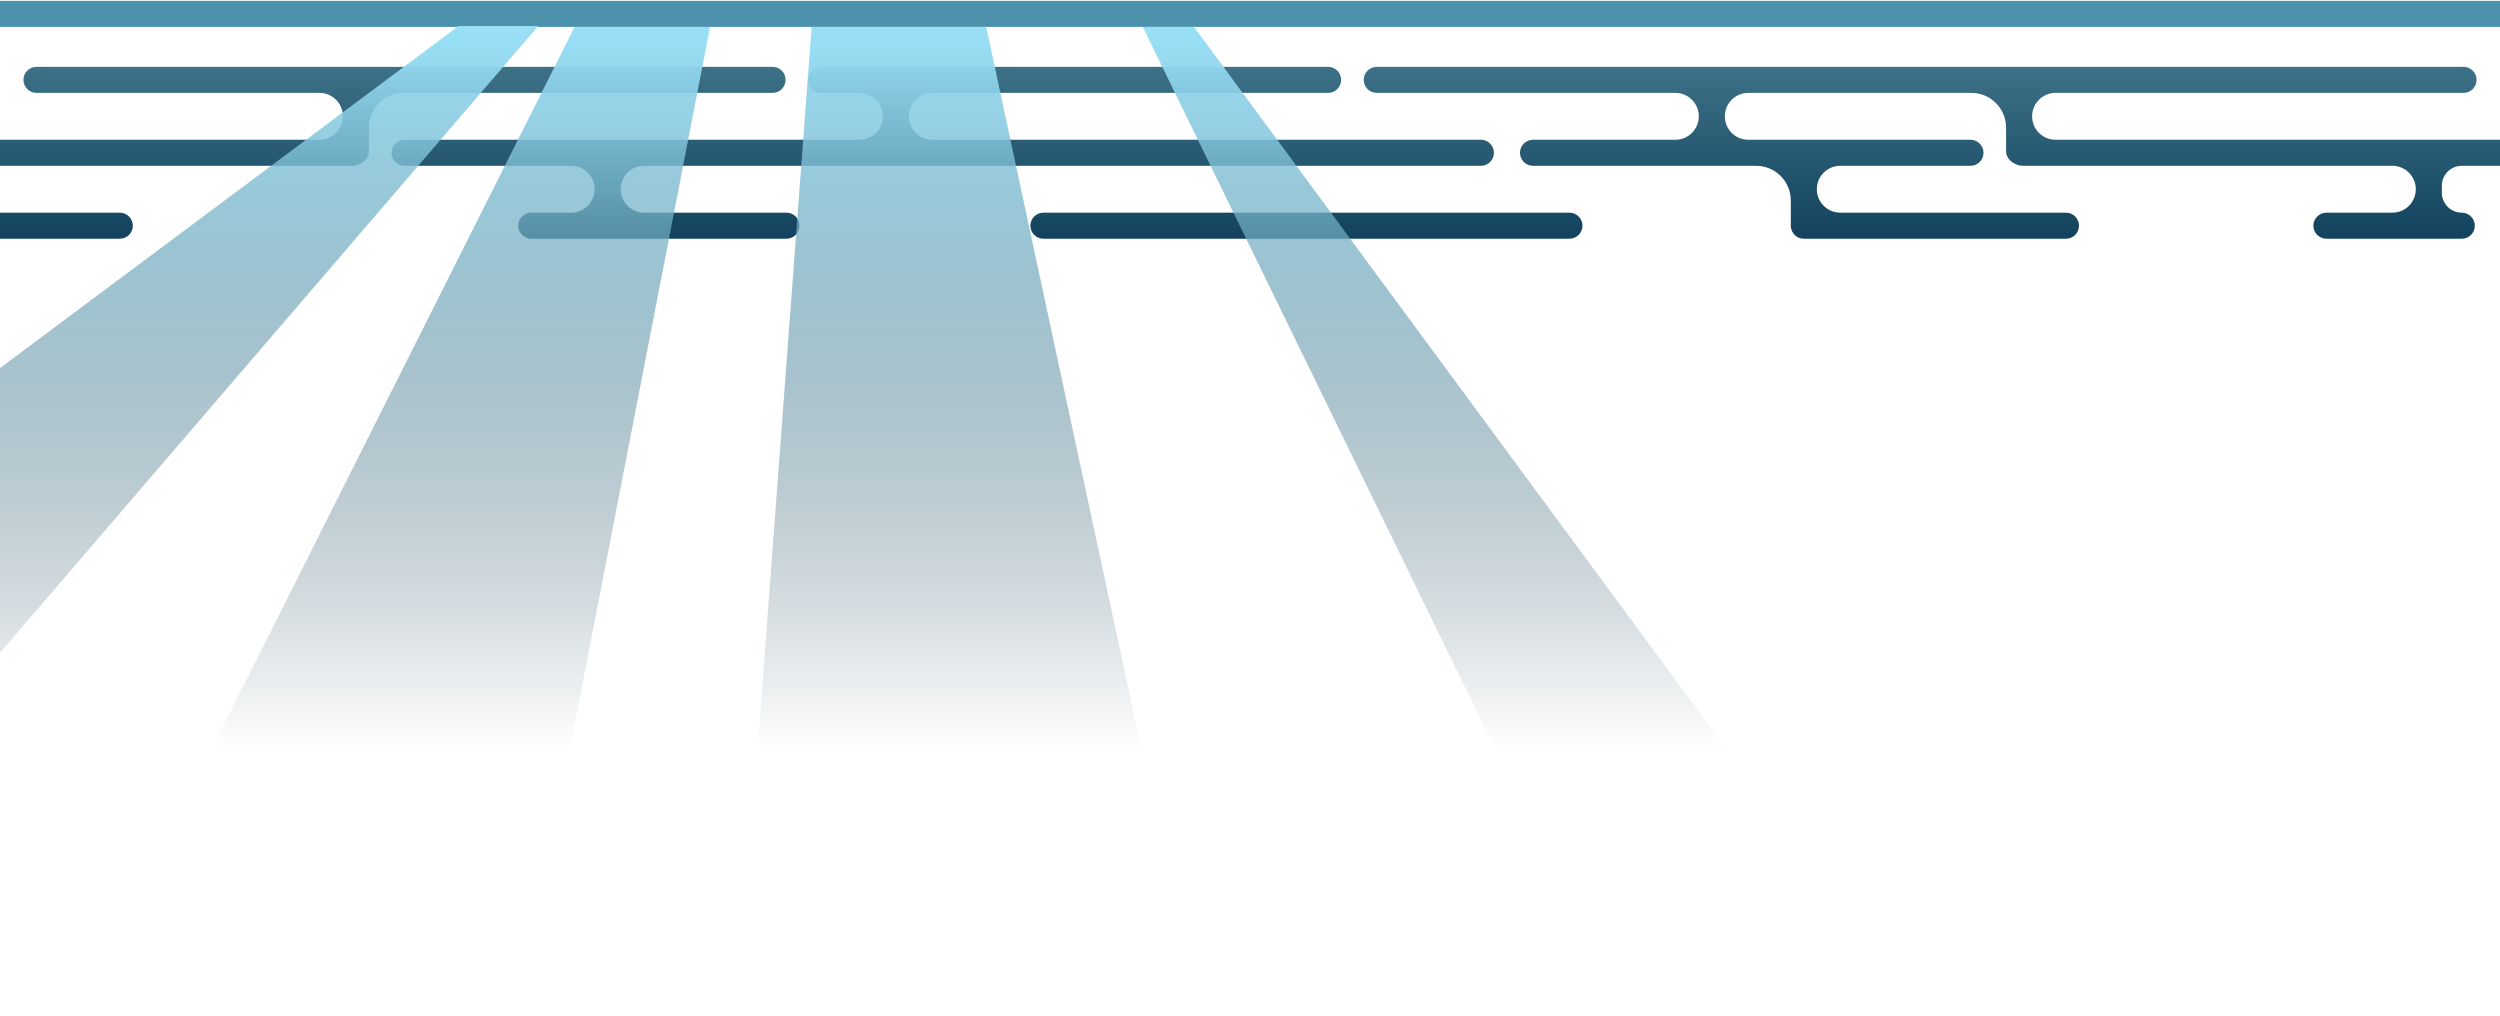
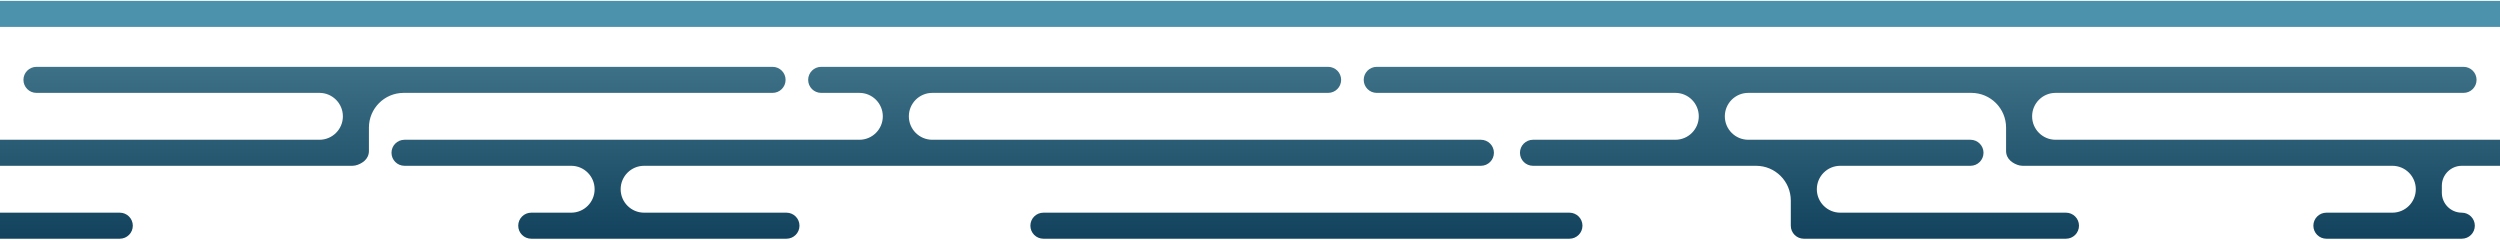
- <svg xmlns="http://www.w3.org/2000/svg" width="1440" height="585" viewBox="0 0 1440 585" fill="none">
-   <path fill-rule="evenodd" clip-rule="evenodd" d="M473 38.5C468.858 38.5 465.5 41.858 465.5 46C465.5 50.142 468.858 53.5 473 53.5L495 53.5C502.456 53.5 508.5 59.544 508.5 67V67C508.5 74.456 502.456 80.5 495 80.5L233 80.5C228.858 80.5 225.5 83.858 225.5 88C225.5 92.142 228.858 95.5 233 95.5L329 95.5C336.456 95.5 342.5 101.544 342.5 109V109C342.5 116.456 336.456 122.5 329 122.5H306C301.858 122.5 298.5 125.858 298.5 130C298.5 134.142 301.858 137.5 306 137.5L349.992 137.5L350 137.5L350.008 137.5L453 137.5C457.142 137.5 460.5 134.142 460.5 130C460.5 125.858 457.142 122.5 453 122.5L371 122.5C363.544 122.5 357.5 116.456 357.5 109V109C357.5 101.544 363.544 95.5 371 95.5L853 95.5C857.142 95.5 860.5 92.142 860.5 88C860.5 83.858 857.142 80.5 853 80.5L537 80.5C529.544 80.5 523.5 74.456 523.5 67V67C523.5 59.544 529.544 53.5 537 53.5L765 53.5C769.142 53.5 772.5 50.142 772.5 46C772.5 41.858 769.142 38.5 765 38.5L516.019 38.5L516 38.5L515.981 38.5L473 38.5ZM21 38.5C16.858 38.5 13.5 41.858 13.5 46C13.5 50.142 16.858 53.5 21 53.5L184 53.5C191.456 53.5 197.5 59.544 197.5 67V67C197.5 74.456 191.456 80.5 184 80.5L21.99 80.5C21.99 80.5 21.99 80.5 21.99 80.5H14H0.01C0.004 80.5 0 80.504 0 80.51V95.49C0 95.495 0.004 95.5 0.01 95.5H14H21.99L203 95.5C203.534 95.5 204.055 95.444 204.558 95.338C206.52 94.923 208.415 93.973 209.927 92.655C211.504 91.28 212.5 89.257 212.5 87V73.5C212.5 62.455 221.454 53.5 232.5 53.5L445 53.5C449.142 53.5 452.5 50.142 452.5 46C452.5 41.858 449.142 38.5 445 38.5L205.026 38.5L205 38.5L204.974 38.5L21 38.5ZM1155.5 87C1155.5 89.257 1156.5 91.28 1158.07 92.655C1159.58 93.973 1161.48 94.923 1163.44 95.338C1163.94 95.444 1164.47 95.5 1165 95.5H1378C1385.46 95.5 1391.5 101.544 1391.5 109V109C1391.5 116.456 1385.46 122.5 1378 122.5L1340 122.5C1335.86 122.5 1332.5 125.858 1332.5 130C1332.5 134.142 1335.86 137.5 1340 137.5H1399L1418 137.5C1422.14 137.5 1425.5 134.142 1425.5 130C1425.5 125.858 1422.14 122.5 1418 122.5V122.5C1411.65 122.5 1406.5 117.351 1406.5 111V107C1406.5 100.649 1411.65 95.5 1418 95.5V95.5H1427H1439.99C1439.99 95.5 1440 95.499 1440 95.497C1440 95.495 1440 95.493 1440 95.49V80.51C1440 80.504 1440 80.5 1439.99 80.5H1427H1418H1184C1176.54 80.5 1170.5 74.456 1170.5 67V67C1170.5 59.544 1176.54 53.5 1184 53.5L1419 53.5C1423.14 53.5 1426.5 50.142 1426.5 46C1426.5 41.858 1423.14 38.5 1419 38.5L1163.03 38.5L1163 38.5L1162.97 38.5L986.026 38.5L986 38.5L985.974 38.5L793 38.5C788.858 38.5 785.5 41.858 785.5 46C785.5 50.142 788.858 53.5 793 53.5L965 53.5C972.456 53.5 978.5 59.544 978.5 67V67C978.5 74.456 972.456 80.5 965 80.5L883 80.5C878.858 80.5 875.5 83.858 875.5 88C875.5 92.142 878.858 95.5 883 95.5L1011.5 95.5C1022.55 95.5 1031.5 104.454 1031.5 115.5V130C1031.5 134.142 1034.86 137.5 1039 137.5V137.5C1040.32 137.5 1041.68 137.5 1043 137.5V137.5L1190 137.5C1194.14 137.5 1197.5 134.142 1197.5 130C1197.5 125.858 1194.14 122.5 1190 122.5L1060 122.5C1052.54 122.5 1046.5 116.456 1046.5 109V109C1046.5 101.544 1052.54 95.5 1060 95.5L1135 95.5C1139.14 95.5 1142.5 92.142 1142.5 88C1142.5 83.858 1139.14 80.5 1135 80.5L1007 80.5C999.544 80.5 993.5 74.456 993.5 67V67C993.5 59.544 999.544 53.5 1007 53.5L1135.5 53.5C1146.55 53.5 1155.5 62.455 1155.5 73.5V87ZM601 122.5C596.858 122.5 593.5 125.858 593.5 130C593.5 134.142 596.858 137.5 601 137.5L904 137.5C908.142 137.5 911.5 134.142 911.5 130C911.5 125.858 908.142 122.5 904 122.5L601 122.5ZM0.01 137.5H15H21.99L69 137.5C73.142 137.5 76.5 134.142 76.5 130C76.5 125.858 73.142 122.5 69 122.5L21.99 122.5H21.99H15H0.01C0.004 122.5 0 122.504 0 122.51V137.49C0 137.495 0.004 137.5 0.01 137.5Z" fill="url(#paint0_linear_746_1327)" />
+ <svg xmlns="http://www.w3.org/2000/svg" width="1440" height="138" viewBox="0 0 1440 138" fill="none">
+   <path fill-rule="evenodd" clip-rule="evenodd" d="M473 38.5C468.858 38.5 465.5 41.858 465.5 46C465.5 50.142 468.858 53.5 473 53.5L495 53.5C502.456 53.5 508.5 59.544 508.5 67C508.5 74.456 502.456 80.5 495 80.5L233 80.5C228.858 80.5 225.5 83.858 225.5 88C225.5 92.142 228.858 95.5 233 95.5L329 95.5C336.456 95.5 342.5 101.544 342.5 109C342.5 116.456 336.456 122.5 329 122.5H306C301.858 122.5 298.5 125.858 298.5 130C298.5 134.142 301.858 137.5 306 137.5L349.992 137.5L350 137.5L350.008 137.5L453 137.5C457.142 137.5 460.5 134.142 460.5 130C460.5 125.858 457.142 122.5 453 122.5L371 122.5C363.544 122.5 357.5 116.456 357.5 109C357.5 101.544 363.544 95.5 371 95.5L853 95.5C857.142 95.5 860.5 92.142 860.5 88C860.5 83.858 857.142 80.5 853 80.5L537 80.5C529.544 80.5 523.5 74.456 523.5 67C523.5 59.544 529.544 53.5 537 53.5L765 53.5C769.142 53.5 772.5 50.142 772.5 46C772.5 41.858 769.142 38.5 765 38.5L516.019 38.5L516 38.5L515.981 38.5L473 38.5ZM21 38.5C16.858 38.5 13.5 41.858 13.5 46C13.5 50.142 16.858 53.5 21 53.5L184 53.5C191.456 53.5 197.5 59.544 197.5 67C197.5 74.456 191.456 80.5 184 80.5L21.99 80.5C21.99 80.5 21.99 80.5 21.99 80.5H14H0.01C0.004 80.5 0 80.504 0 80.51V95.49C0 95.495 0.004 95.5 0.01 95.5H14H21.99L203 95.5C203.534 95.5 204.055 95.444 204.558 95.338C206.52 94.923 208.415 93.973 209.927 92.655C211.504 91.28 212.5 89.257 212.5 87V73.5C212.5 62.455 221.454 53.5 232.5 53.5L445 53.5C449.142 53.5 452.5 50.142 452.5 46C452.5 41.858 449.142 38.5 445 38.5L205.026 38.5L205 38.5L204.974 38.5L21 38.5ZM1155.5 87C1155.5 89.257 1156.5 91.28 1158.07 92.655C1159.58 93.973 1161.48 94.923 1163.44 95.338C1163.94 95.444 1164.47 95.5 1165 95.5H1378C1385.46 95.5 1391.5 101.544 1391.5 109C1391.5 116.456 1385.46 122.5 1378 122.5L1340 122.5C1335.86 122.5 1332.5 125.858 1332.5 130C1332.5 134.142 1335.86 137.5 1340 137.5H1399L1418 137.5C1422.14 137.5 1425.5 134.142 1425.5 130C1425.5 125.858 1422.14 122.5 1418 122.5C1411.65 122.5 1406.5 117.351 1406.5 111V107C1406.5 100.649 1411.65 95.5 1418 95.5H1427H1439.99C1439.99 95.5 1440 95.499 1440 95.497C1440 95.495 1440 95.493 1440 95.49V80.51C1440 80.504 1440 80.5 1439.99 80.5H1427H1418H1184C1176.54 80.5 1170.5 74.456 1170.5 67C1170.5 59.544 1176.54 53.5 1184 53.5L1419 53.5C1423.14 53.5 1426.5 50.142 1426.5 46C1426.5 41.858 1423.14 38.5 1419 38.5L1163.03 38.5L1163 38.5L1162.97 38.5L986.026 38.5L986 38.5L985.974 38.5L793 38.5C788.858 38.5 785.5 41.858 785.5 46C785.5 50.142 788.858 53.5 793 53.5L965 53.5C972.456 53.5 978.5 59.544 978.5 67C978.5 74.456 972.456 80.5 965 80.5L883 80.5C878.858 80.5 875.5 83.858 875.5 88C875.5 92.142 878.858 95.5 883 95.5L1011.5 95.5C1022.55 95.5 1031.5 104.454 1031.5 115.5V130C1031.5 134.142 1034.86 137.5 1039 137.5C1040.32 137.5 1041.68 137.5 1043 137.5L1190 137.5C1194.14 137.5 1197.5 134.142 1197.5 130C1197.5 125.858 1194.14 122.5 1190 122.5L1060 122.5C1052.54 122.5 1046.5 116.456 1046.5 109C1046.5 101.544 1052.54 95.5 1060 95.5L1135 95.5C1139.14 95.5 1142.5 92.142 1142.5 88C1142.5 83.858 1139.14 80.5 1135 80.5L1007 80.5C999.544 80.5 993.5 74.456 993.5 67C993.5 59.544 999.544 53.5 1007 53.5L1135.5 53.5C1146.55 53.5 1155.5 62.455 1155.5 73.5V87ZM601 122.5C596.858 122.5 593.5 125.858 593.5 130C593.5 134.142 596.858 137.5 601 137.5L904 137.5C908.142 137.5 911.5 134.142 911.5 130C911.5 125.858 908.142 122.5 904 122.5L601 122.5ZM0.01 137.5H15H21.99L69 137.5C73.142 137.5 76.5 134.142 76.5 130C76.5 125.858 73.142 122.5 69 122.5L21.99 122.5H21.99H15H0.01C0.004 122.5 0 122.504 0 122.51V137.49C0 137.495 0.004 137.5 0.01 137.5Z" fill="url(#paint0_linear_746_1299)" />
  <path d="M0 8L1440 8" stroke="#4C92AD" stroke-width="15" />
-   <path fill-rule="evenodd" clip-rule="evenodd" d="M310.001 15L264.102 15.001L7.06177e-05 212L0 376L310.001 15ZM408.999 15.499L330.998 15.499L65.462 543.774L308.464 533.275L408.999 15.499ZM467.501 15.498L568.038 15.499L690.405 585L424.905 585L467.501 15.498ZM687.745 15.498L658.245 15.497L893.245 496.999L1042.75 496.999L687.745 15.498Z" fill="url(#paint1_linear_746_1327)" />
  <defs>
-     <linearGradient id="paint0_linear_746_1327" x1="675" y1="137.5" x2="675" y2="38.5" gradientUnits="userSpaceOnUse">
+     <linearGradient id="paint0_linear_746_1299" x1="675" y1="137.5" x2="675" y2="38.5" gradientUnits="userSpaceOnUse">
      <stop stop-color="#12425D" />
      <stop offset="1" stop-color="#3D7187" />
    </linearGradient>
-     <linearGradient id="paint1_linear_746_1327" x1="688.445" y1="17" x2="688.445" y2="431.5" gradientUnits="userSpaceOnUse">
-       <stop stop-color="#98E0F7" />
-       <stop offset="1" stop-color="#123041" stop-opacity="0" />
-     </linearGradient>
  </defs>
</svg>
